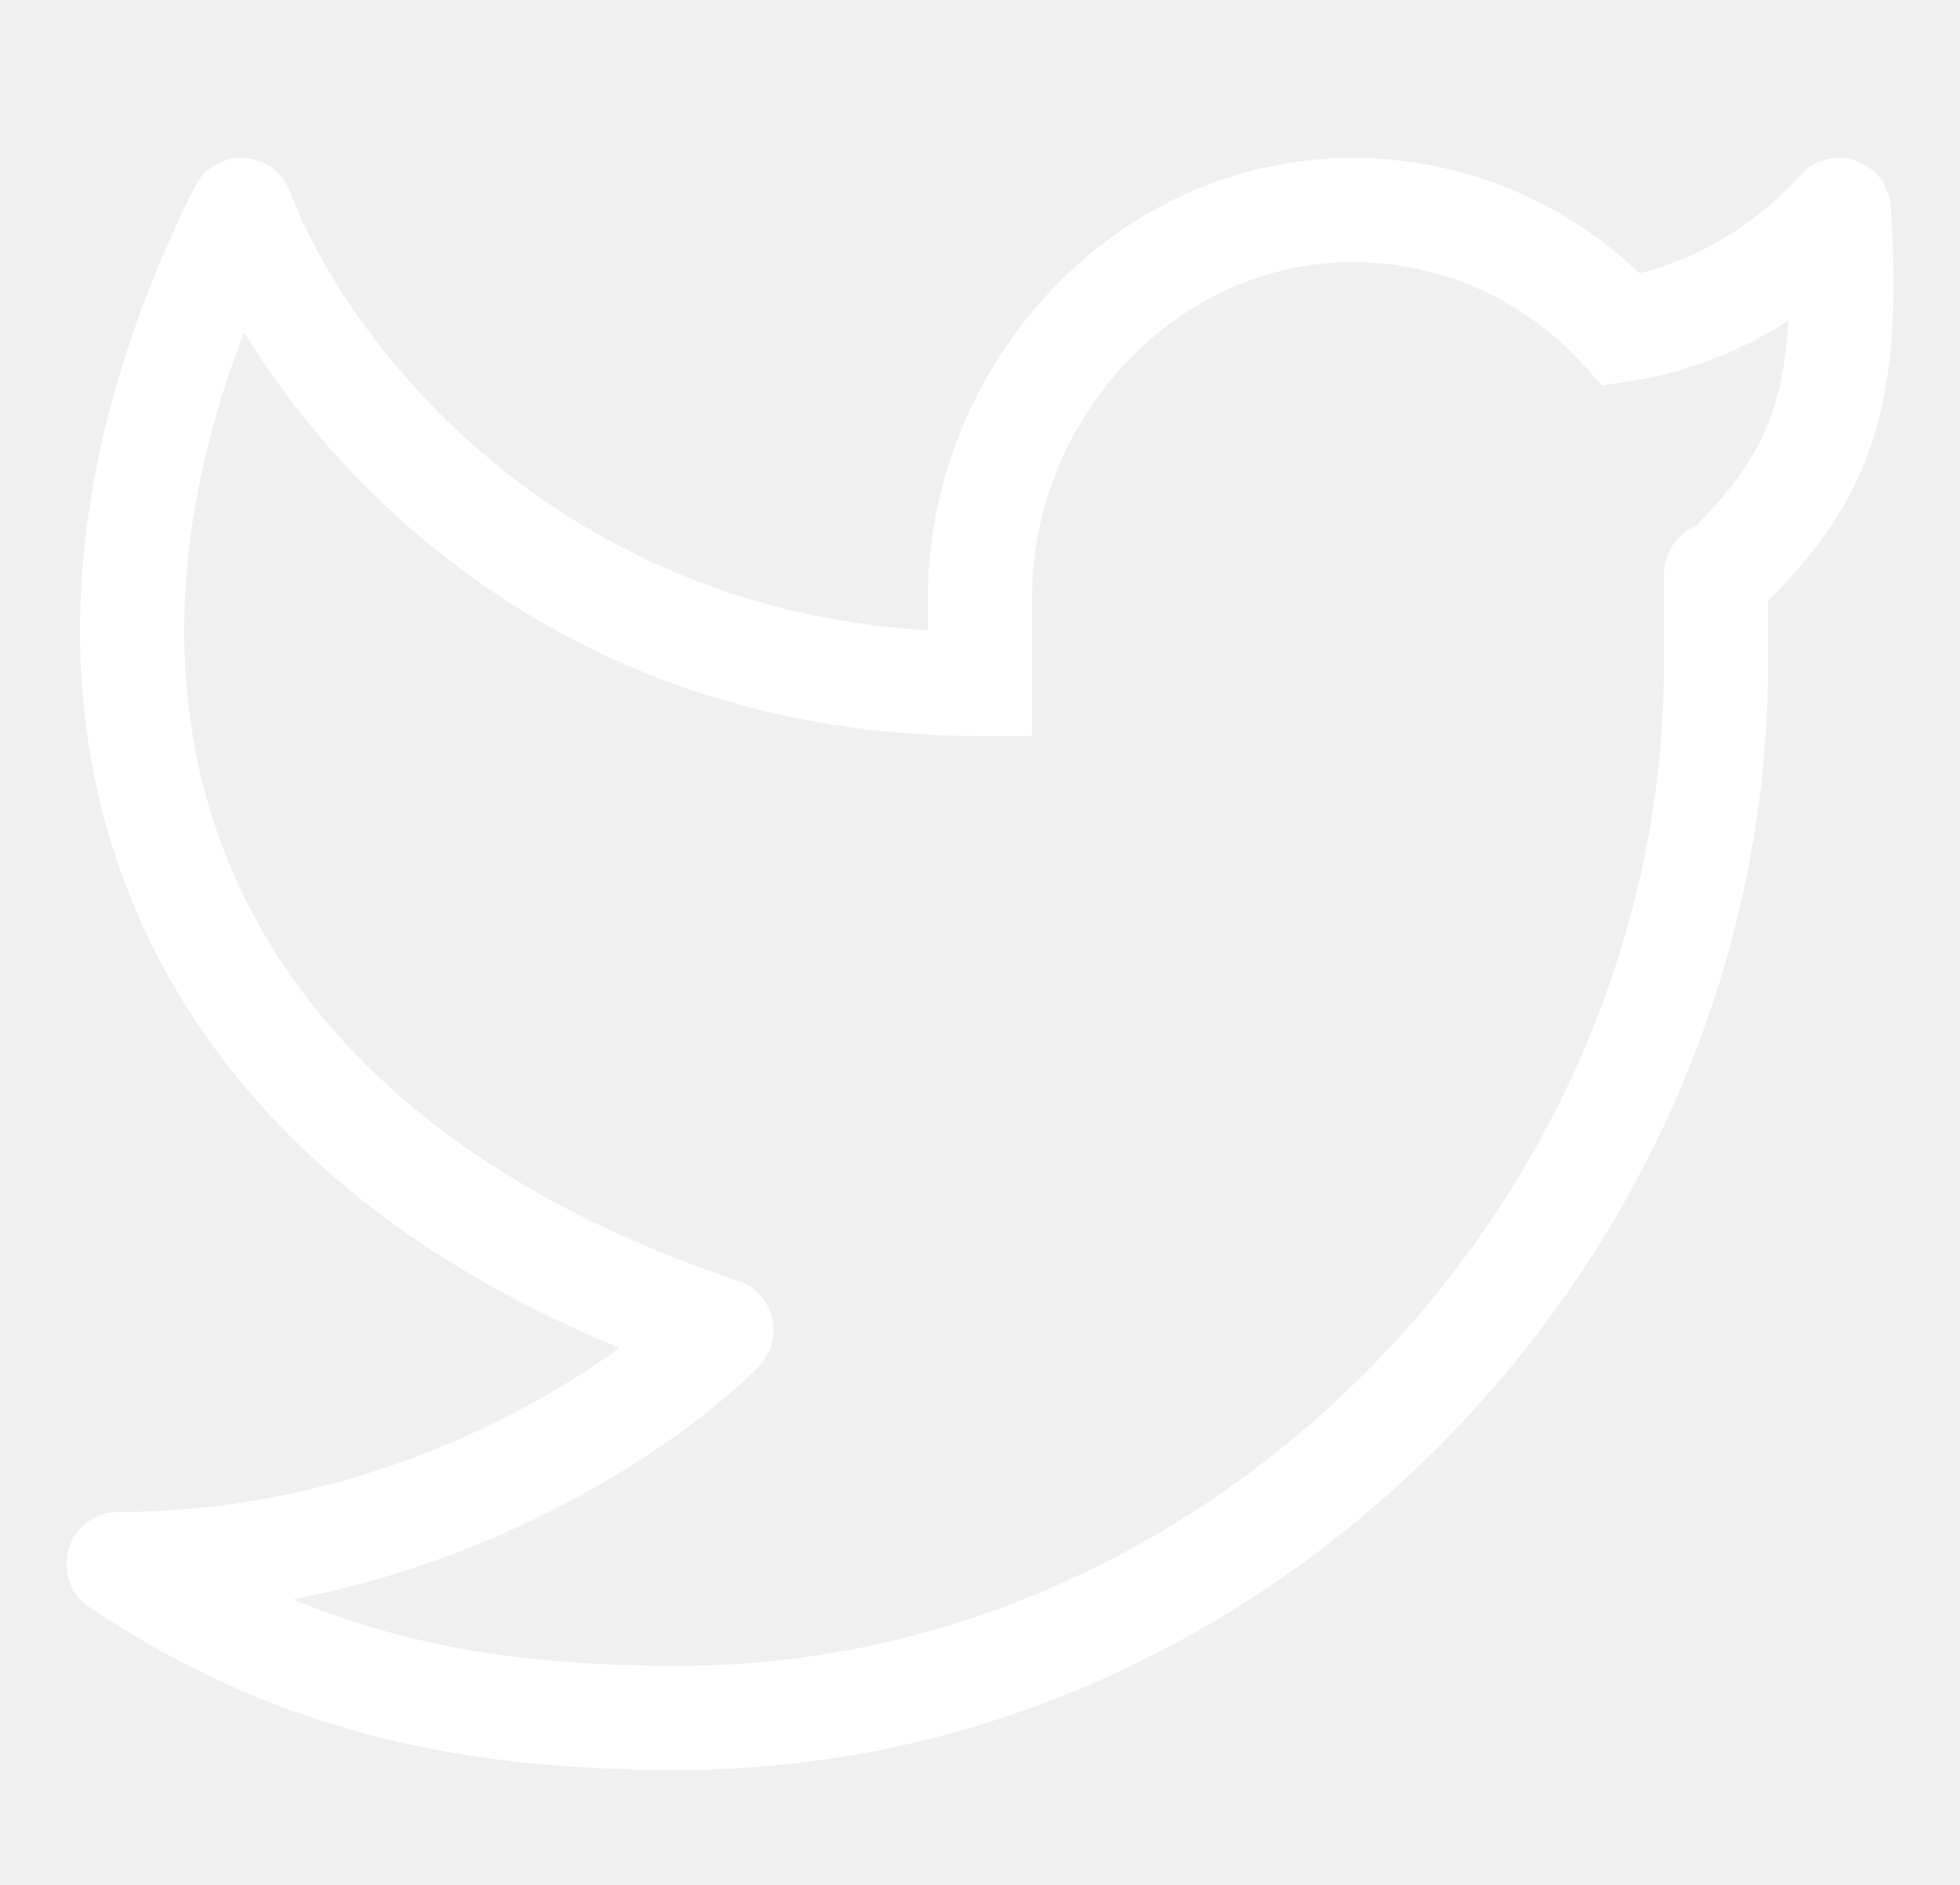
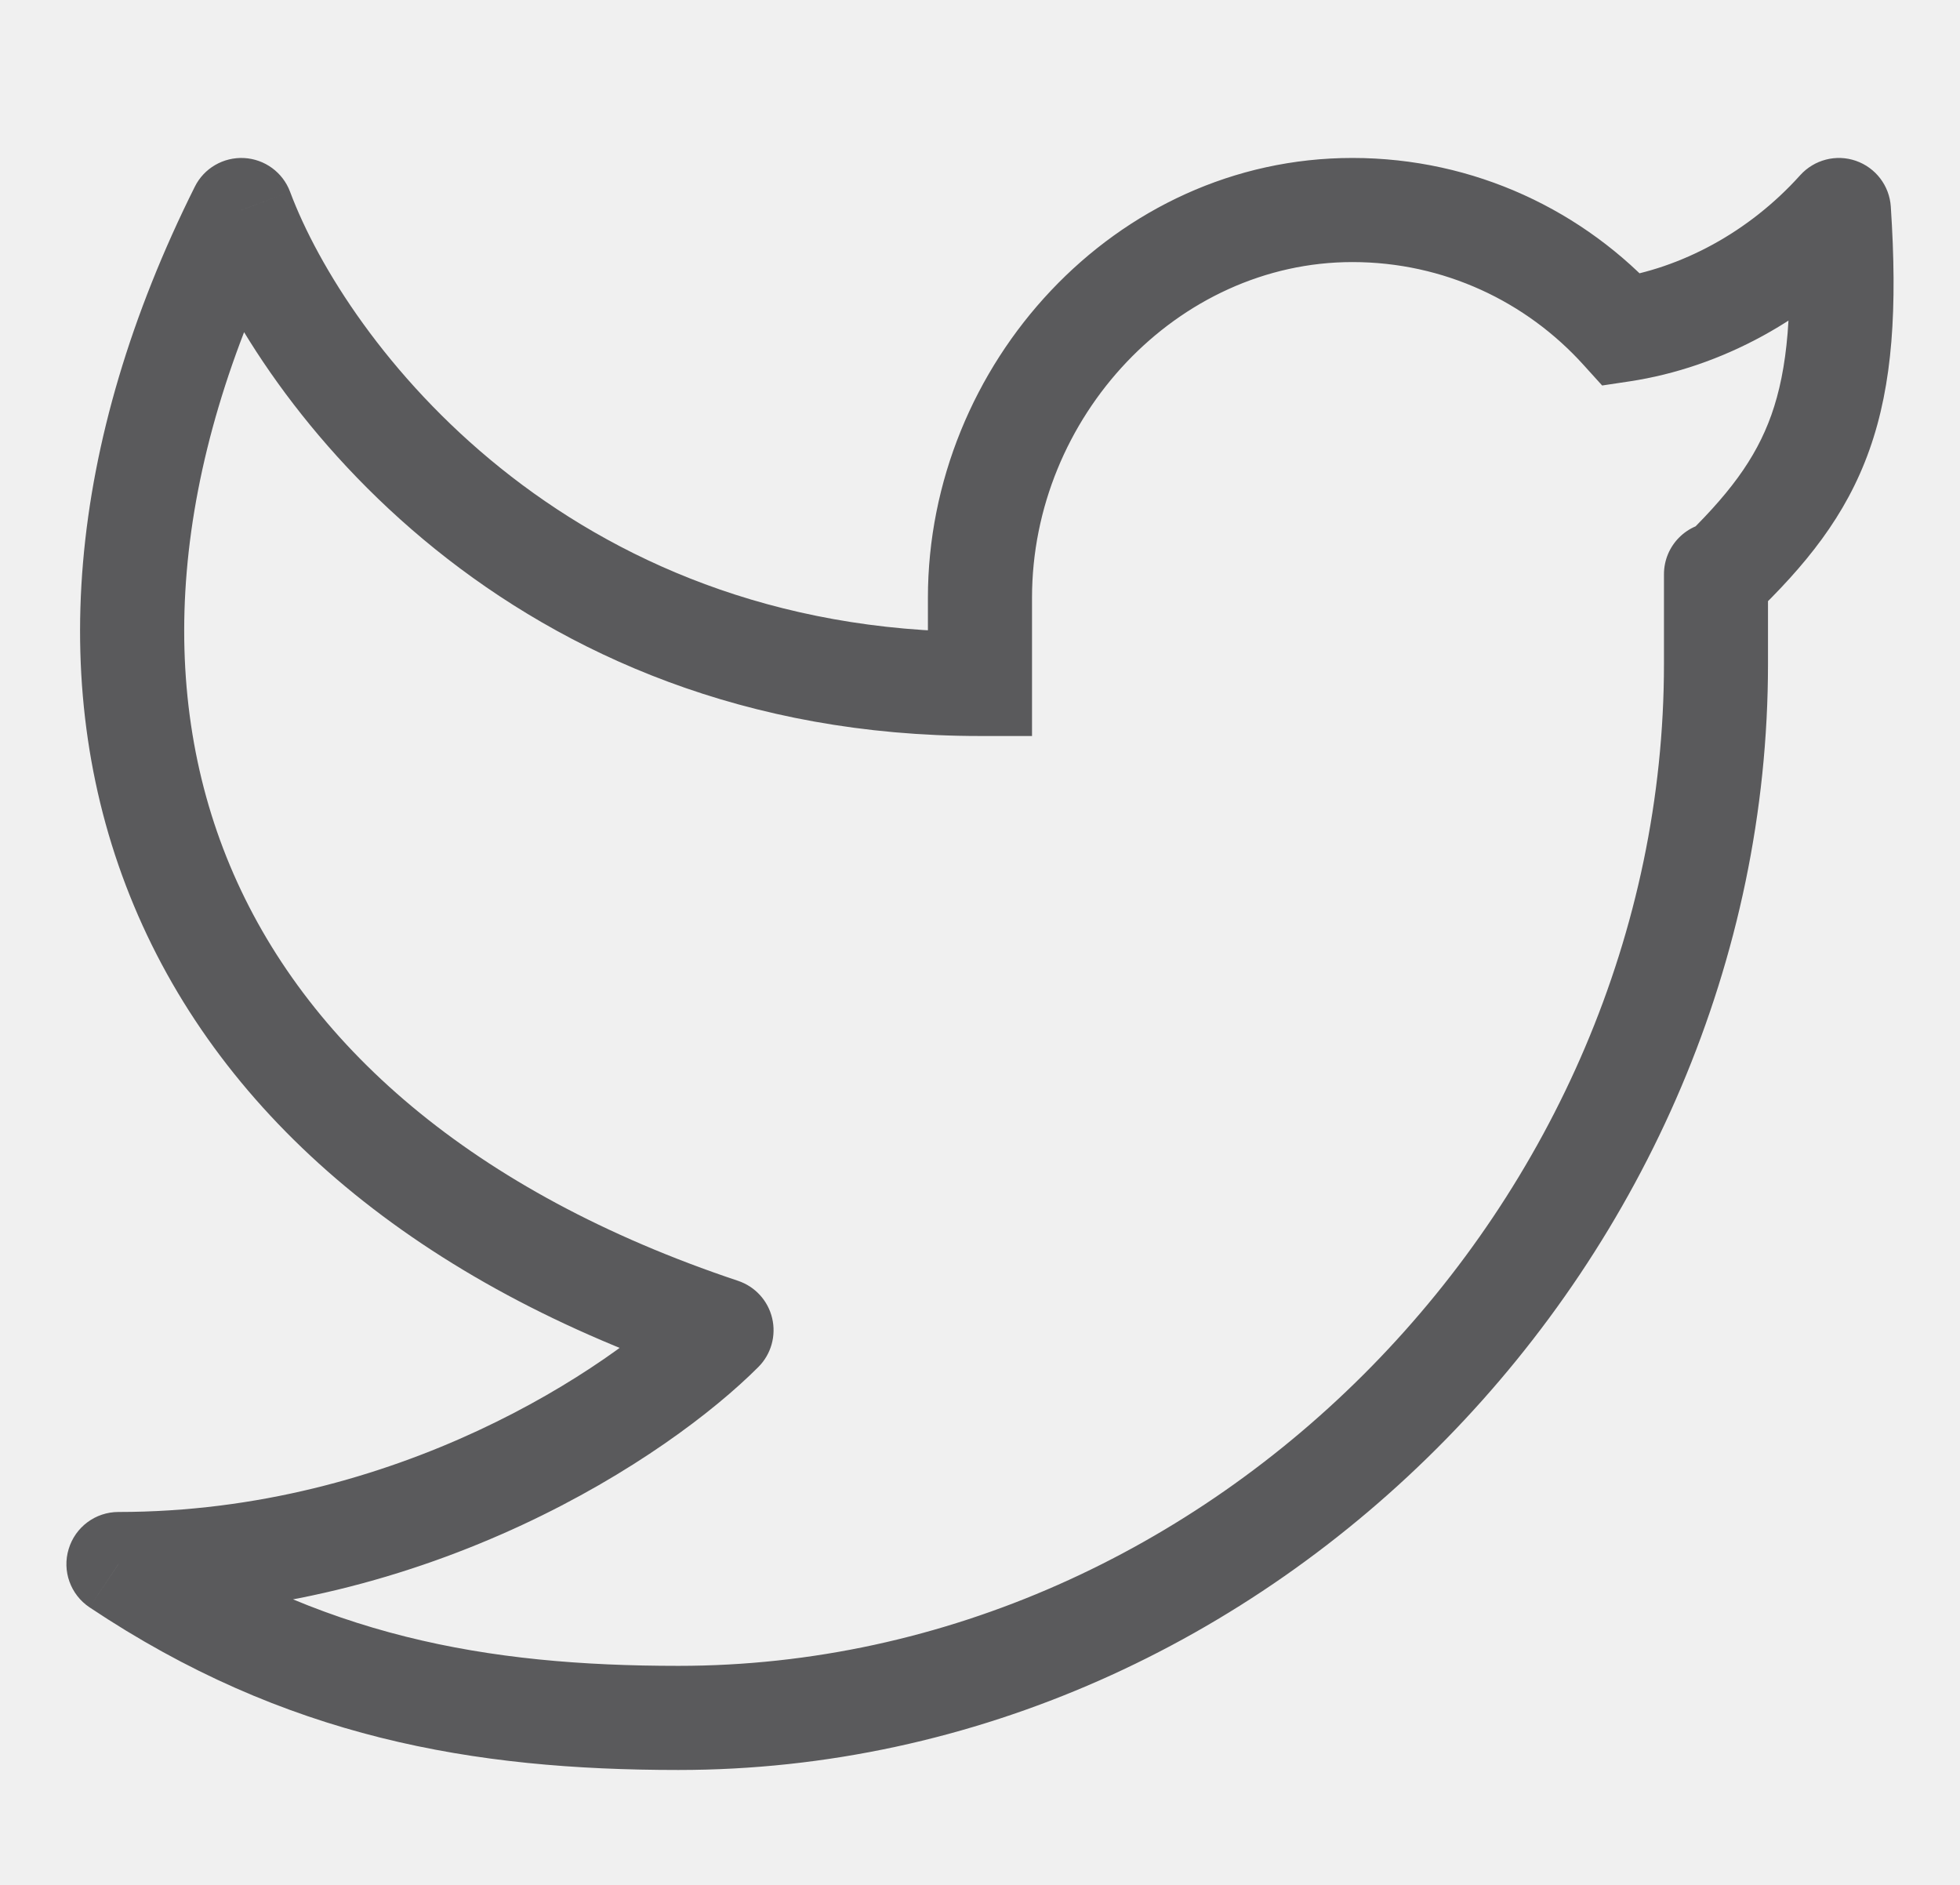
<svg xmlns="http://www.w3.org/2000/svg" width="26" height="25" viewBox="0 0 26 25" fill="none">
-   <path d="M24.393 2.786L25.082 2.74C25.064 2.463 24.881 2.224 24.619 2.133C24.357 2.042 24.066 2.118 23.88 2.324L24.393 2.786ZM23.453 7.617C23.453 7.235 23.144 6.926 22.763 6.926C22.382 6.926 22.073 7.235 22.073 7.617H23.453ZM13 9.071V9.762H13.69V9.071H13ZM3.201 2.786L3.848 2.544C3.752 2.286 3.512 2.111 3.238 2.096C2.963 2.082 2.706 2.231 2.584 2.477L3.201 2.786ZM9.571 17.643L10.06 18.131C10.229 17.962 10.298 17.717 10.243 17.484C10.188 17.251 10.017 17.064 9.79 16.988L9.571 17.643ZM1.571 20.745V20.054C1.267 20.054 0.999 20.253 0.911 20.545C0.822 20.836 0.935 21.15 1.188 21.319L1.571 20.745ZM21.516 4.375L21.004 4.838L21.253 5.113L21.619 5.058L21.516 4.375ZM23.704 2.831C23.789 4.108 23.712 4.899 23.498 5.503C23.288 6.093 22.924 6.573 22.285 7.185L23.241 8.182C23.949 7.503 24.487 6.846 24.799 5.965C25.107 5.098 25.171 4.086 25.082 2.74L23.704 2.831ZM23.453 8.806V7.684H22.073V8.806H23.453ZM23.453 7.684V7.617H22.073V7.684H23.453ZM12.309 7.929V9.071H13.69V7.929H12.309ZM17.94 2.095C14.785 2.095 12.309 4.841 12.309 7.929H13.69C13.69 5.532 15.618 3.476 17.94 3.476V2.095ZM22.073 8.806C22.073 15.934 16.089 22.095 9 22.095V23.476C16.878 23.476 23.453 16.669 23.453 8.806H22.073ZM2.555 3.028C3.441 5.396 6.768 9.762 13 9.762V8.381C7.495 8.381 4.592 4.53 3.848 2.544L2.555 3.028ZM2.584 2.477C0.888 5.873 0.596 9.189 1.776 12.011C2.955 14.834 5.55 17.028 9.353 18.298L9.79 16.988C6.257 15.808 4.037 13.84 3.05 11.479C2.063 9.118 2.254 6.229 3.819 3.094L2.584 2.477ZM9.083 17.155C8.094 18.145 5.26 20.054 1.571 20.054V21.435C5.707 21.435 8.875 19.318 10.06 18.131L9.083 17.155ZM22.028 3.912C21.02 2.797 19.561 2.095 17.94 2.095V3.476C19.154 3.476 20.246 4 21.004 4.838L22.028 3.912ZM21.619 5.058C22.831 4.874 24.016 4.237 24.907 3.248L23.88 2.324C23.195 3.085 22.296 3.558 21.413 3.692L21.619 5.058ZM1.188 21.319C3.783 23.052 6.28 23.476 9 23.476V22.095C6.451 22.095 4.25 21.703 1.955 20.171L1.188 21.319Z" fill="white" />
+   <path d="M24.393 2.786L25.082 2.74C25.064 2.463 24.881 2.224 24.619 2.133C24.357 2.042 24.066 2.118 23.88 2.324L24.393 2.786ZM23.453 7.617C23.453 7.235 23.144 6.926 22.763 6.926C22.382 6.926 22.073 7.235 22.073 7.617H23.453ZM13 9.071V9.762H13.69V9.071H13ZM3.201 2.786L3.848 2.544C3.752 2.286 3.512 2.111 3.238 2.096C2.963 2.082 2.706 2.231 2.584 2.477L3.201 2.786ZM9.571 17.643L10.06 18.131C10.229 17.962 10.298 17.717 10.243 17.484C10.188 17.251 10.017 17.064 9.79 16.988L9.571 17.643ZM1.571 20.745V20.054C1.267 20.054 0.999 20.253 0.911 20.545C0.822 20.836 0.935 21.15 1.188 21.319L1.571 20.745ZM21.516 4.375L21.004 4.838L21.253 5.113L21.619 5.058L21.516 4.375ZM23.704 2.831C23.789 4.108 23.712 4.899 23.498 5.503C23.288 6.093 22.924 6.573 22.285 7.185L23.241 8.182C23.949 7.503 24.487 6.846 24.799 5.965C25.107 5.098 25.171 4.086 25.082 2.74L23.704 2.831ZM23.453 8.806V7.684H22.073V8.806H23.453ZM23.453 7.684V7.617H22.073V7.684H23.453ZM12.309 7.929V9.071H13.69V7.929H12.309ZM17.94 2.095C14.785 2.095 12.309 4.841 12.309 7.929H13.69C13.69 5.532 15.618 3.476 17.94 3.476V2.095ZM22.073 8.806C22.073 15.934 16.089 22.095 9 22.095V23.476C16.878 23.476 23.453 16.669 23.453 8.806H22.073ZM2.555 3.028C3.441 5.396 6.768 9.762 13 9.762V8.381C7.495 8.381 4.592 4.53 3.848 2.544L2.555 3.028ZM2.584 2.477C0.888 5.873 0.596 9.189 1.776 12.011C2.955 14.834 5.55 17.028 9.353 18.298L9.79 16.988C6.257 15.808 4.037 13.84 3.05 11.479C2.063 9.118 2.254 6.229 3.819 3.094L2.584 2.477ZM9.083 17.155C8.094 18.145 5.26 20.054 1.571 20.054V21.435C5.707 21.435 8.875 19.318 10.06 18.131L9.083 17.155ZM22.028 3.912C21.02 2.797 19.561 2.095 17.94 2.095V3.476C19.154 3.476 20.246 4 21.004 4.838L22.028 3.912ZM21.619 5.058C22.831 4.874 24.016 4.237 24.907 3.248L23.88 2.324C23.195 3.085 22.296 3.558 21.413 3.692L21.619 5.058ZM1.188 21.319C3.783 23.052 6.28 23.476 9 23.476V22.095C6.451 22.095 4.25 21.703 1.955 20.171L1.188 21.319Z" fill="#5A5A5C" />
</svg>
